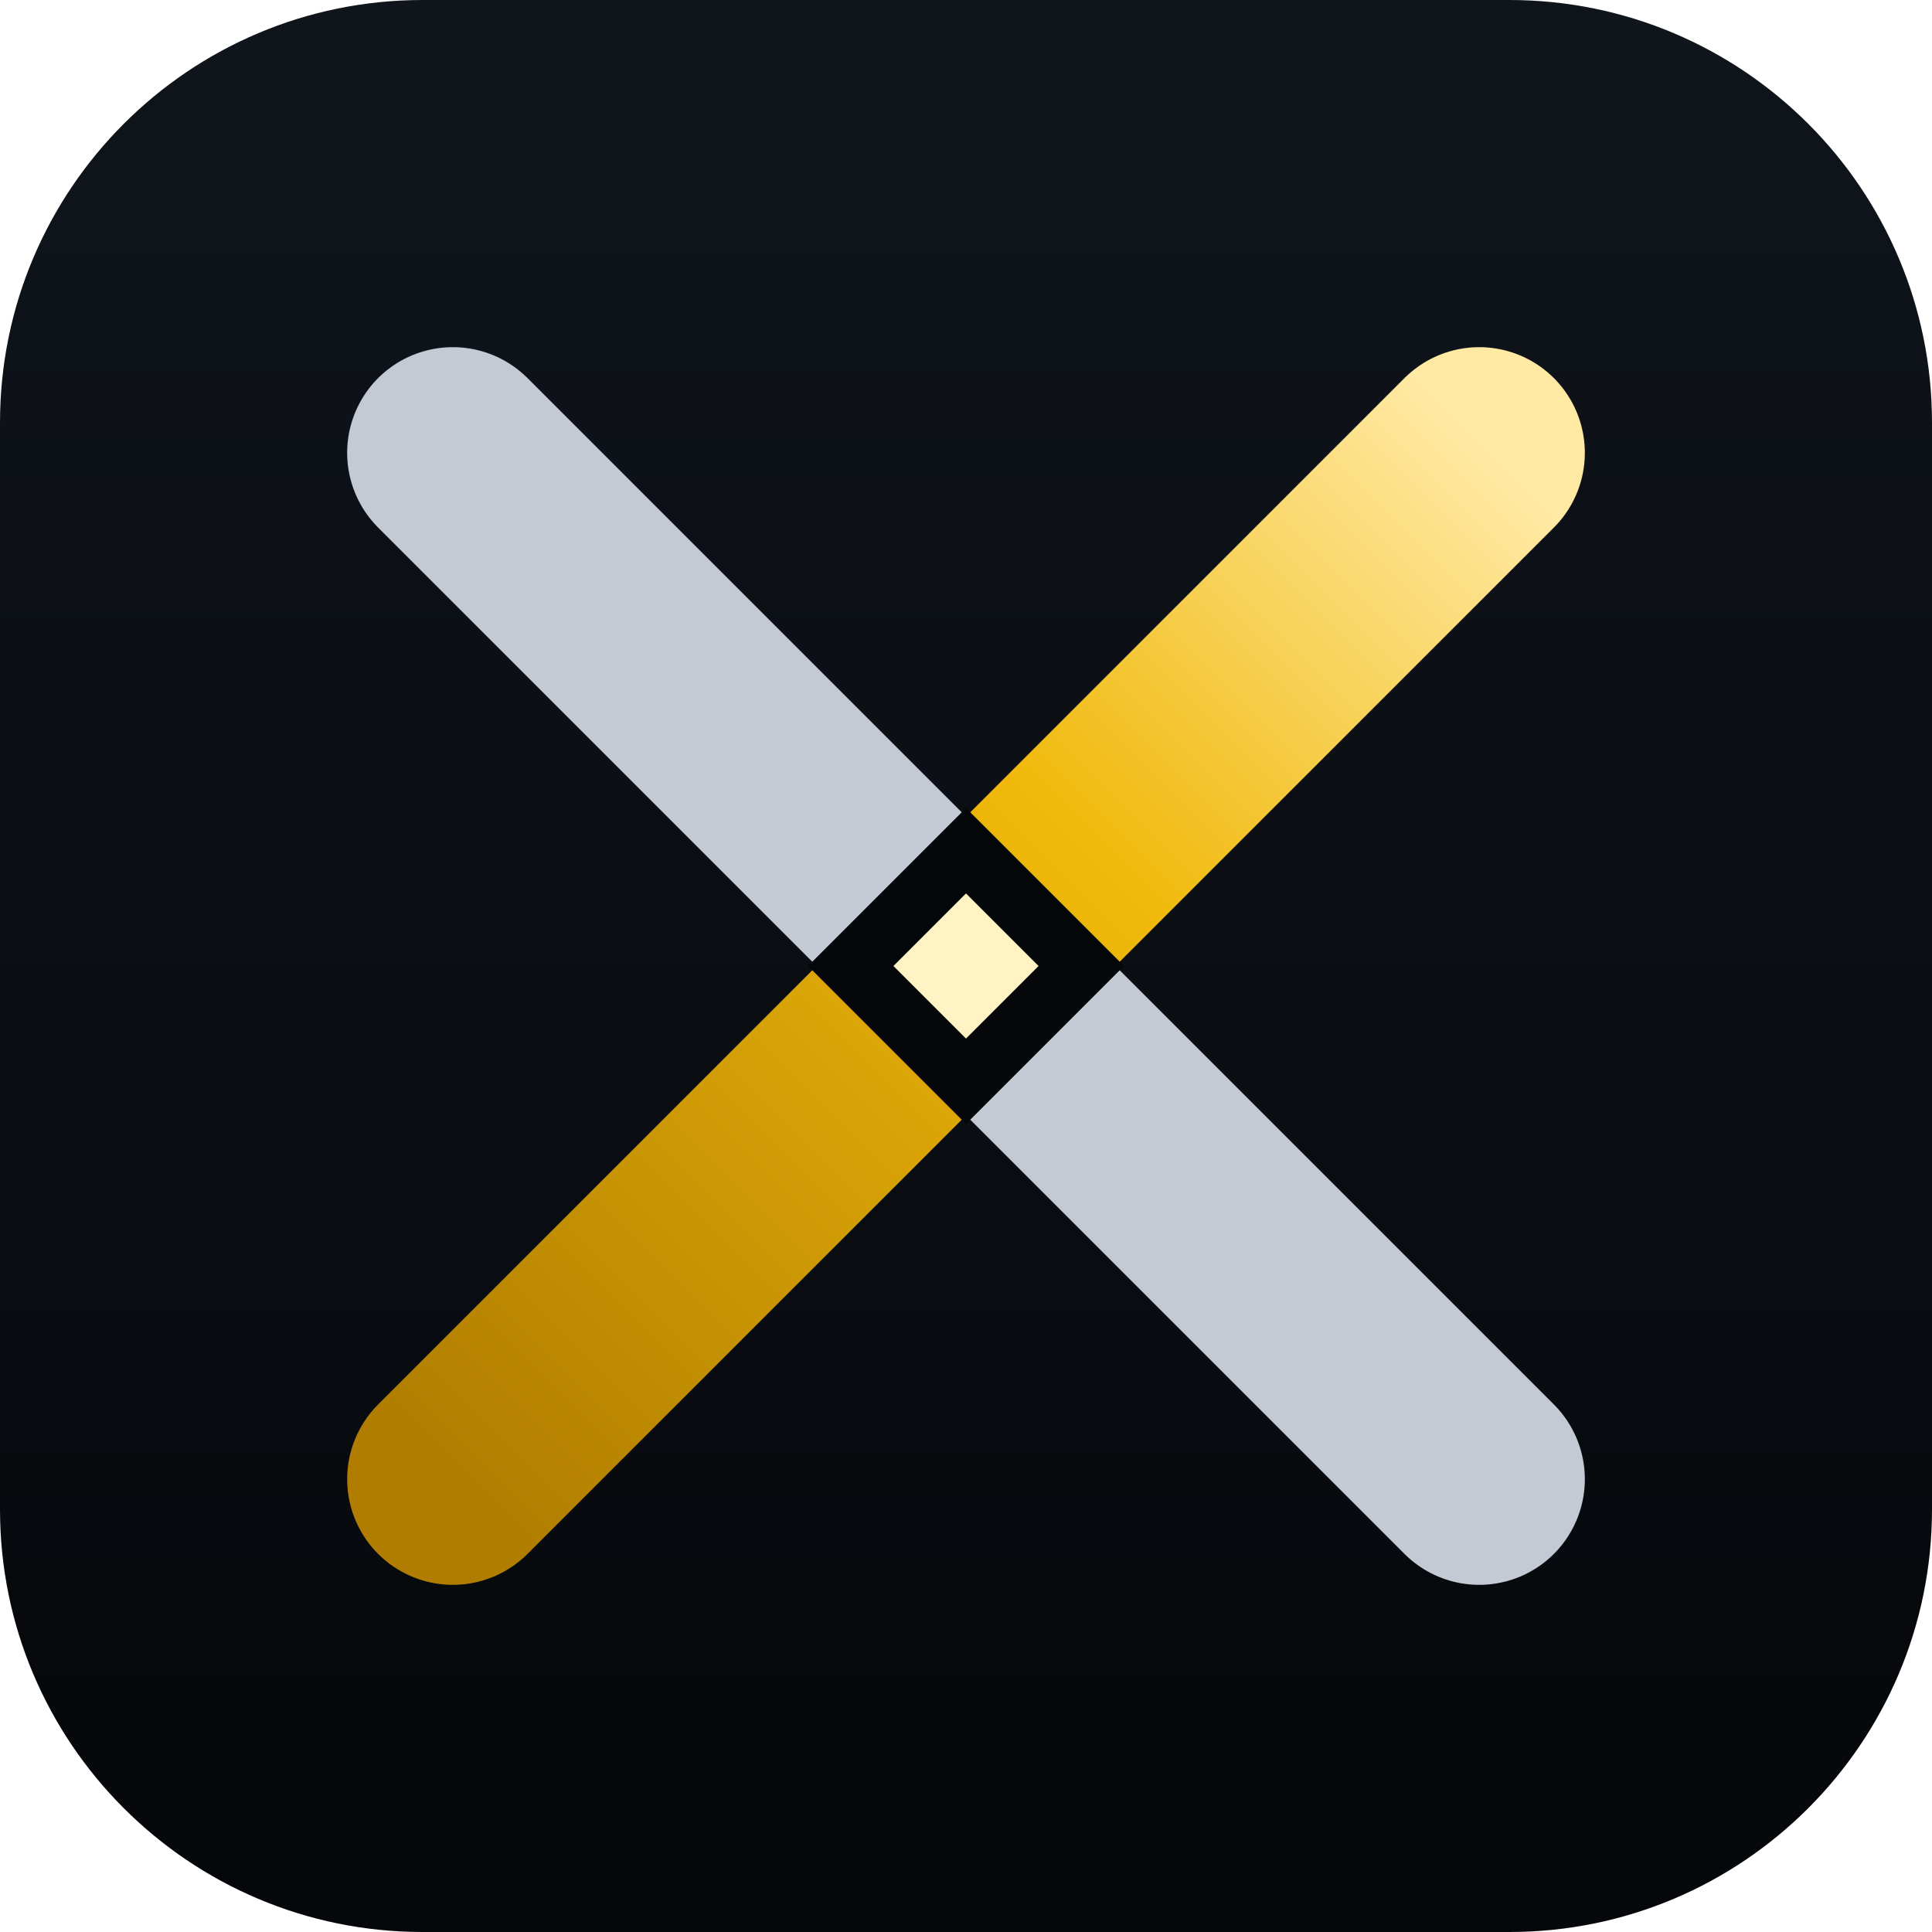
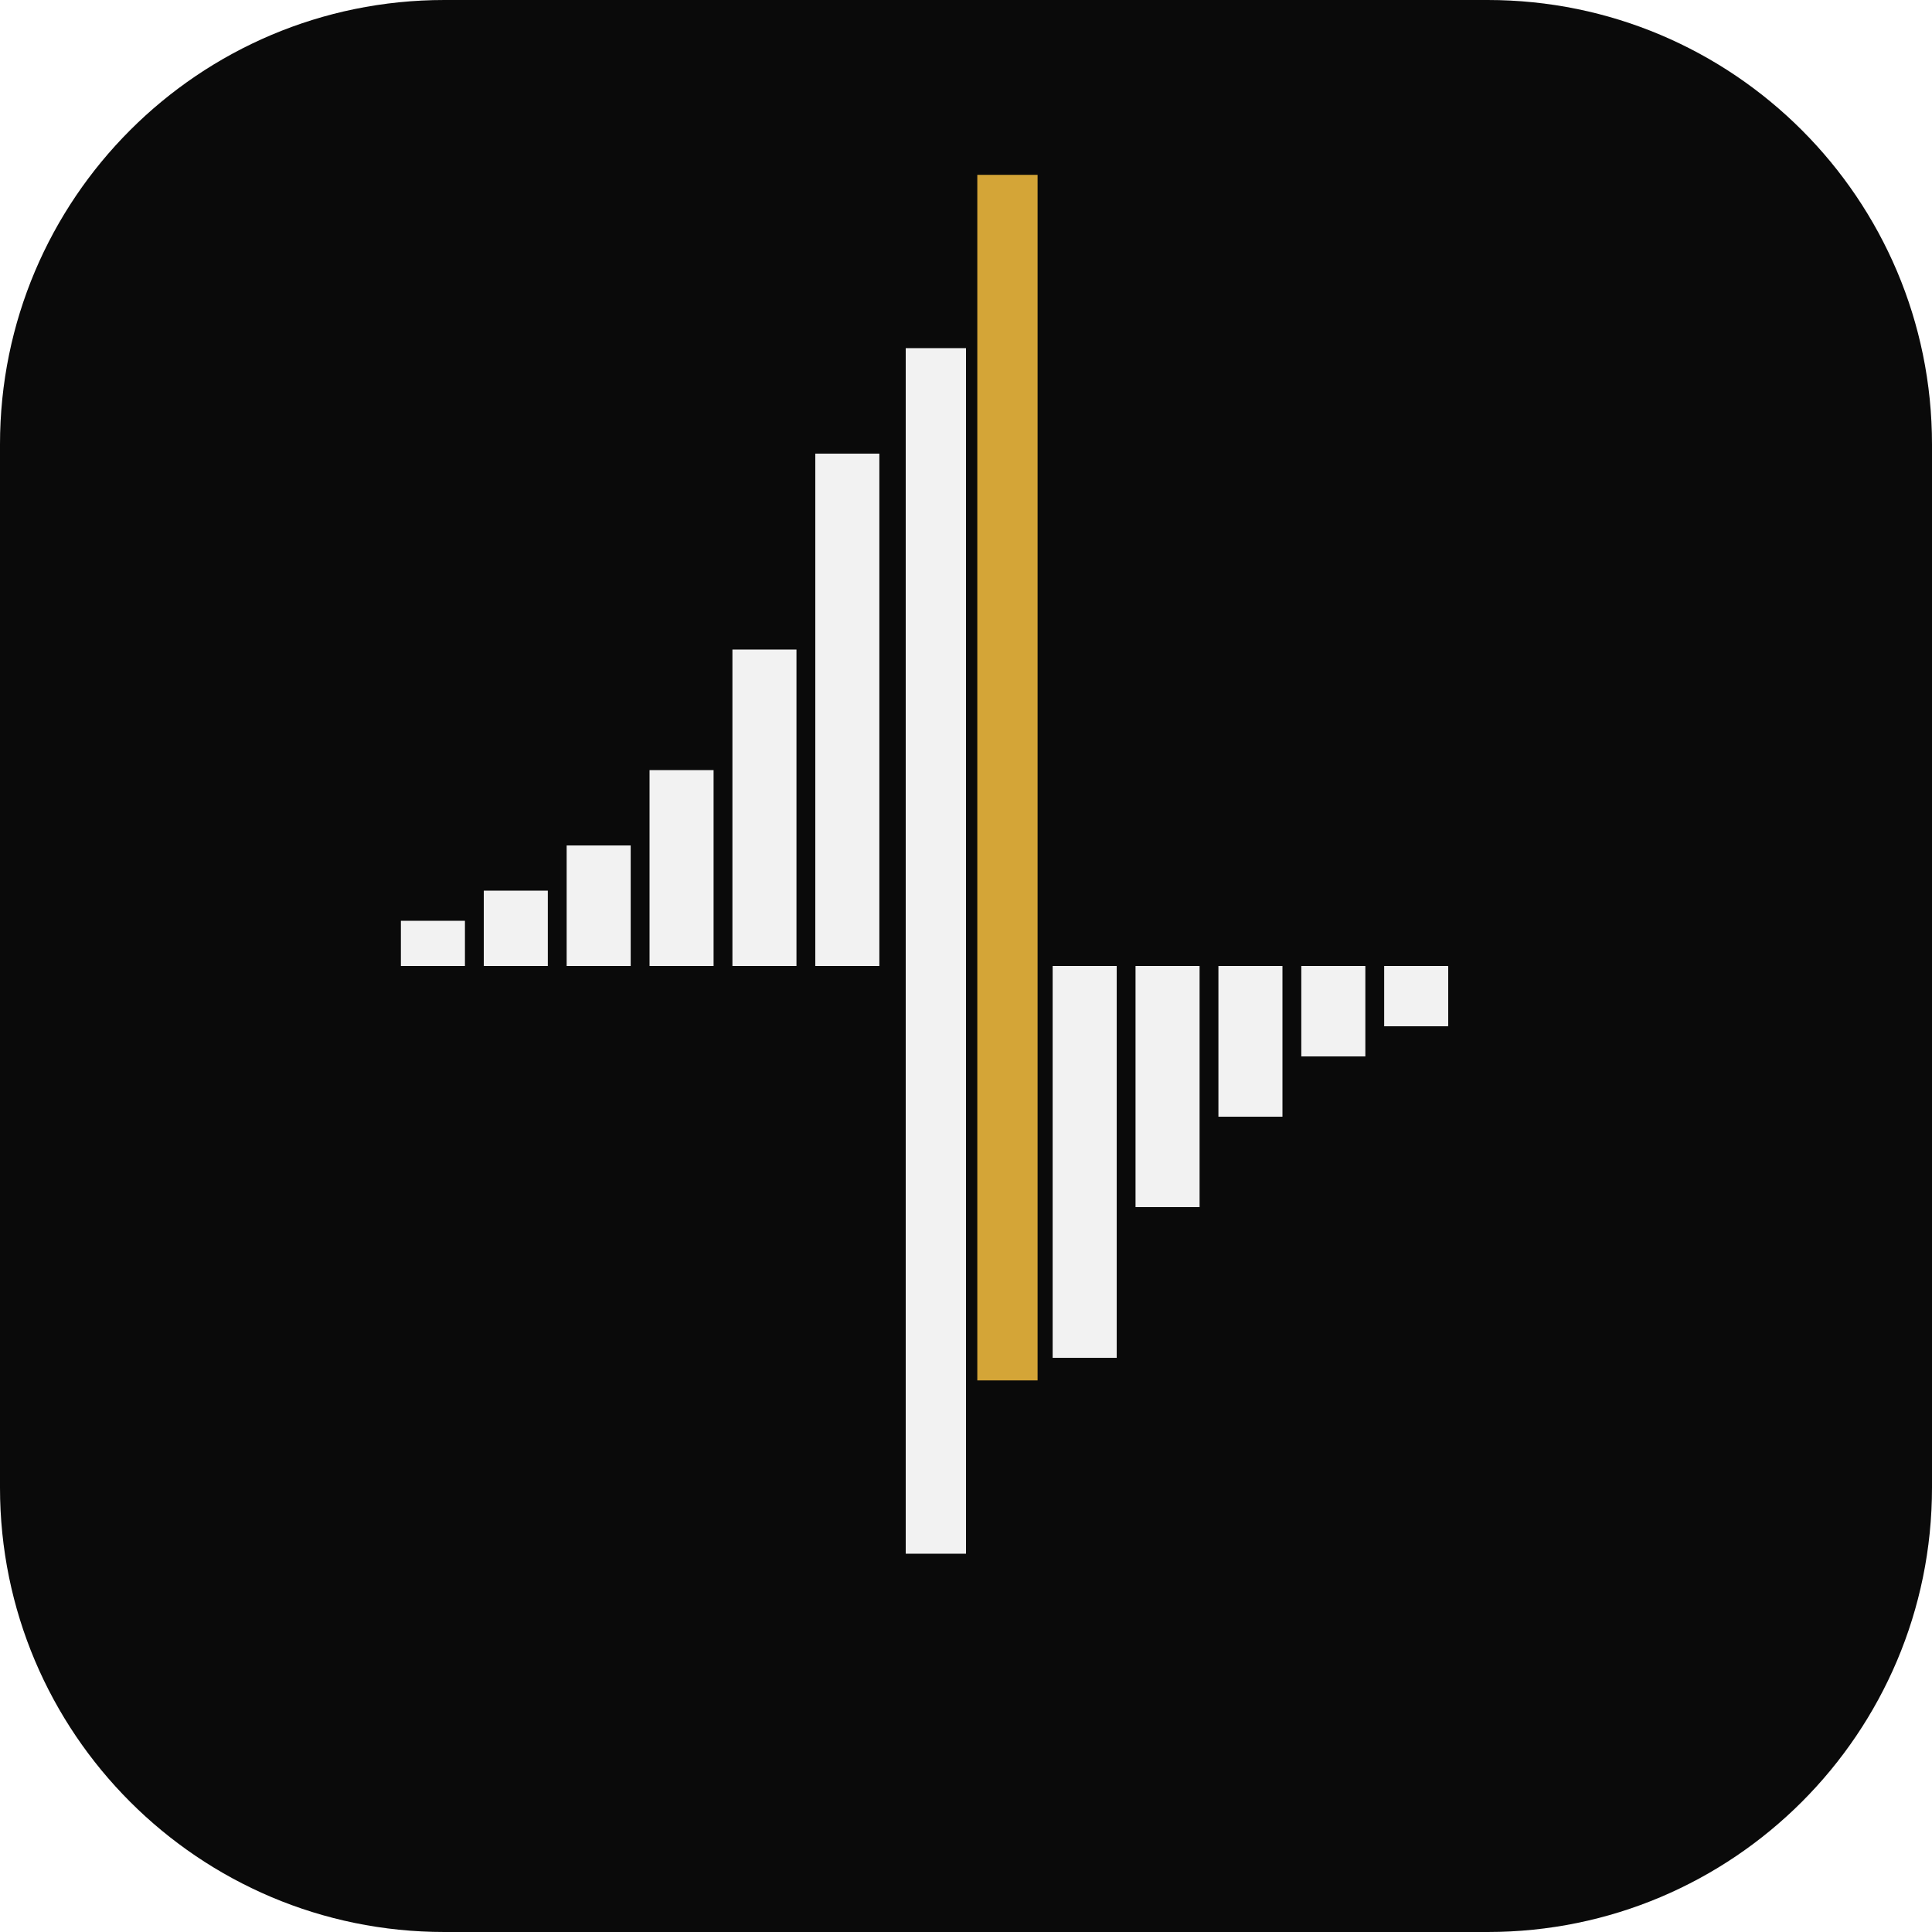
- <svg xmlns="http://www.w3.org/2000/svg" viewBox="0 0 64 64" aria-label="XPiX">
-   <defs>
-     <linearGradient id="gi" x1="0" y1="1" x2="1" y2="0">
-       <stop offset="0" stop-color="#b07d00" />
-       <stop offset=".618" stop-color="#f0b90b" />
-       <stop offset="1" stop-color="#ffe9a3" />
-     </linearGradient>
-     <linearGradient id="bg" x1="0" y1="0" x2="0" y2="1">
-       <stop offset="0" stop-color="#10151c" />
-       <stop offset="1" stop-color="#05070a" />
-     </linearGradient>
-   </defs>
-   <rect width="64" height="64" rx="14" fill="url(#bg)" />
-   <path d="M15 15 L49 49" stroke="#c3cad3" stroke-width="7" stroke-linecap="round" />
-   <path d="M15 49 L49 15" stroke="url(#gi)" stroke-width="7" stroke-linecap="round" />
-   <rect x="28.3" y="28.3" width="7.4" height="7.4" fill="#05070a" transform="rotate(45 32 32)" />
-   <rect x="30.3" y="30.3" width="3.4" height="3.4" fill="#fff3c4" transform="rotate(45 32 32)" />
+ <svg xmlns="http://www.w3.org/2000/svg" viewBox="0 0 200 200">
+   <rect x="0" y="0" width="200" height="200" rx="46" fill="#0a0a0a" />
+   <g transform="translate(0,-20) translate(100,120) scale(.78) translate(-100,-120)">
+     <rect x="80.00" y="52" width="8.5" height="68" fill="#f2f2f2" />
+     <rect x="69.00" y="78" width="8.5" height="42" fill="#f2f2f2" />
+     <rect x="58.00" y="94" width="8.5" height="26" fill="#f2f2f2" />
+     <rect x="47.00" y="104" width="8.5" height="16" fill="#f2f2f2" />
+     <rect x="36.00" y="110" width="8.5" height="10" fill="#f2f2f2" />
+     <rect x="25.00" y="114" width="8.5" height="6" fill="#f2f2f2" />
+     <rect x="111.50" y="120" width="8.5" height="52" fill="#f2f2f2" />
+     <rect x="122.50" y="120" width="8.5" height="32" fill="#f2f2f2" />
+     <rect x="133.50" y="120" width="8.5" height="20" fill="#f2f2f2" />
+     <rect x="144.50" y="120" width="8.5" height="12" fill="#f2f2f2" />
+     <rect x="155.50" y="120" width="8.5" height="8" fill="#f2f2f2" />
+     <rect x="92" y="38" width="8" height="160" fill="#f2f2f2" />
+     <rect x="101.5" y="15" width="8" height="160" fill="#d4a537" />
+   </g>
</svg>
